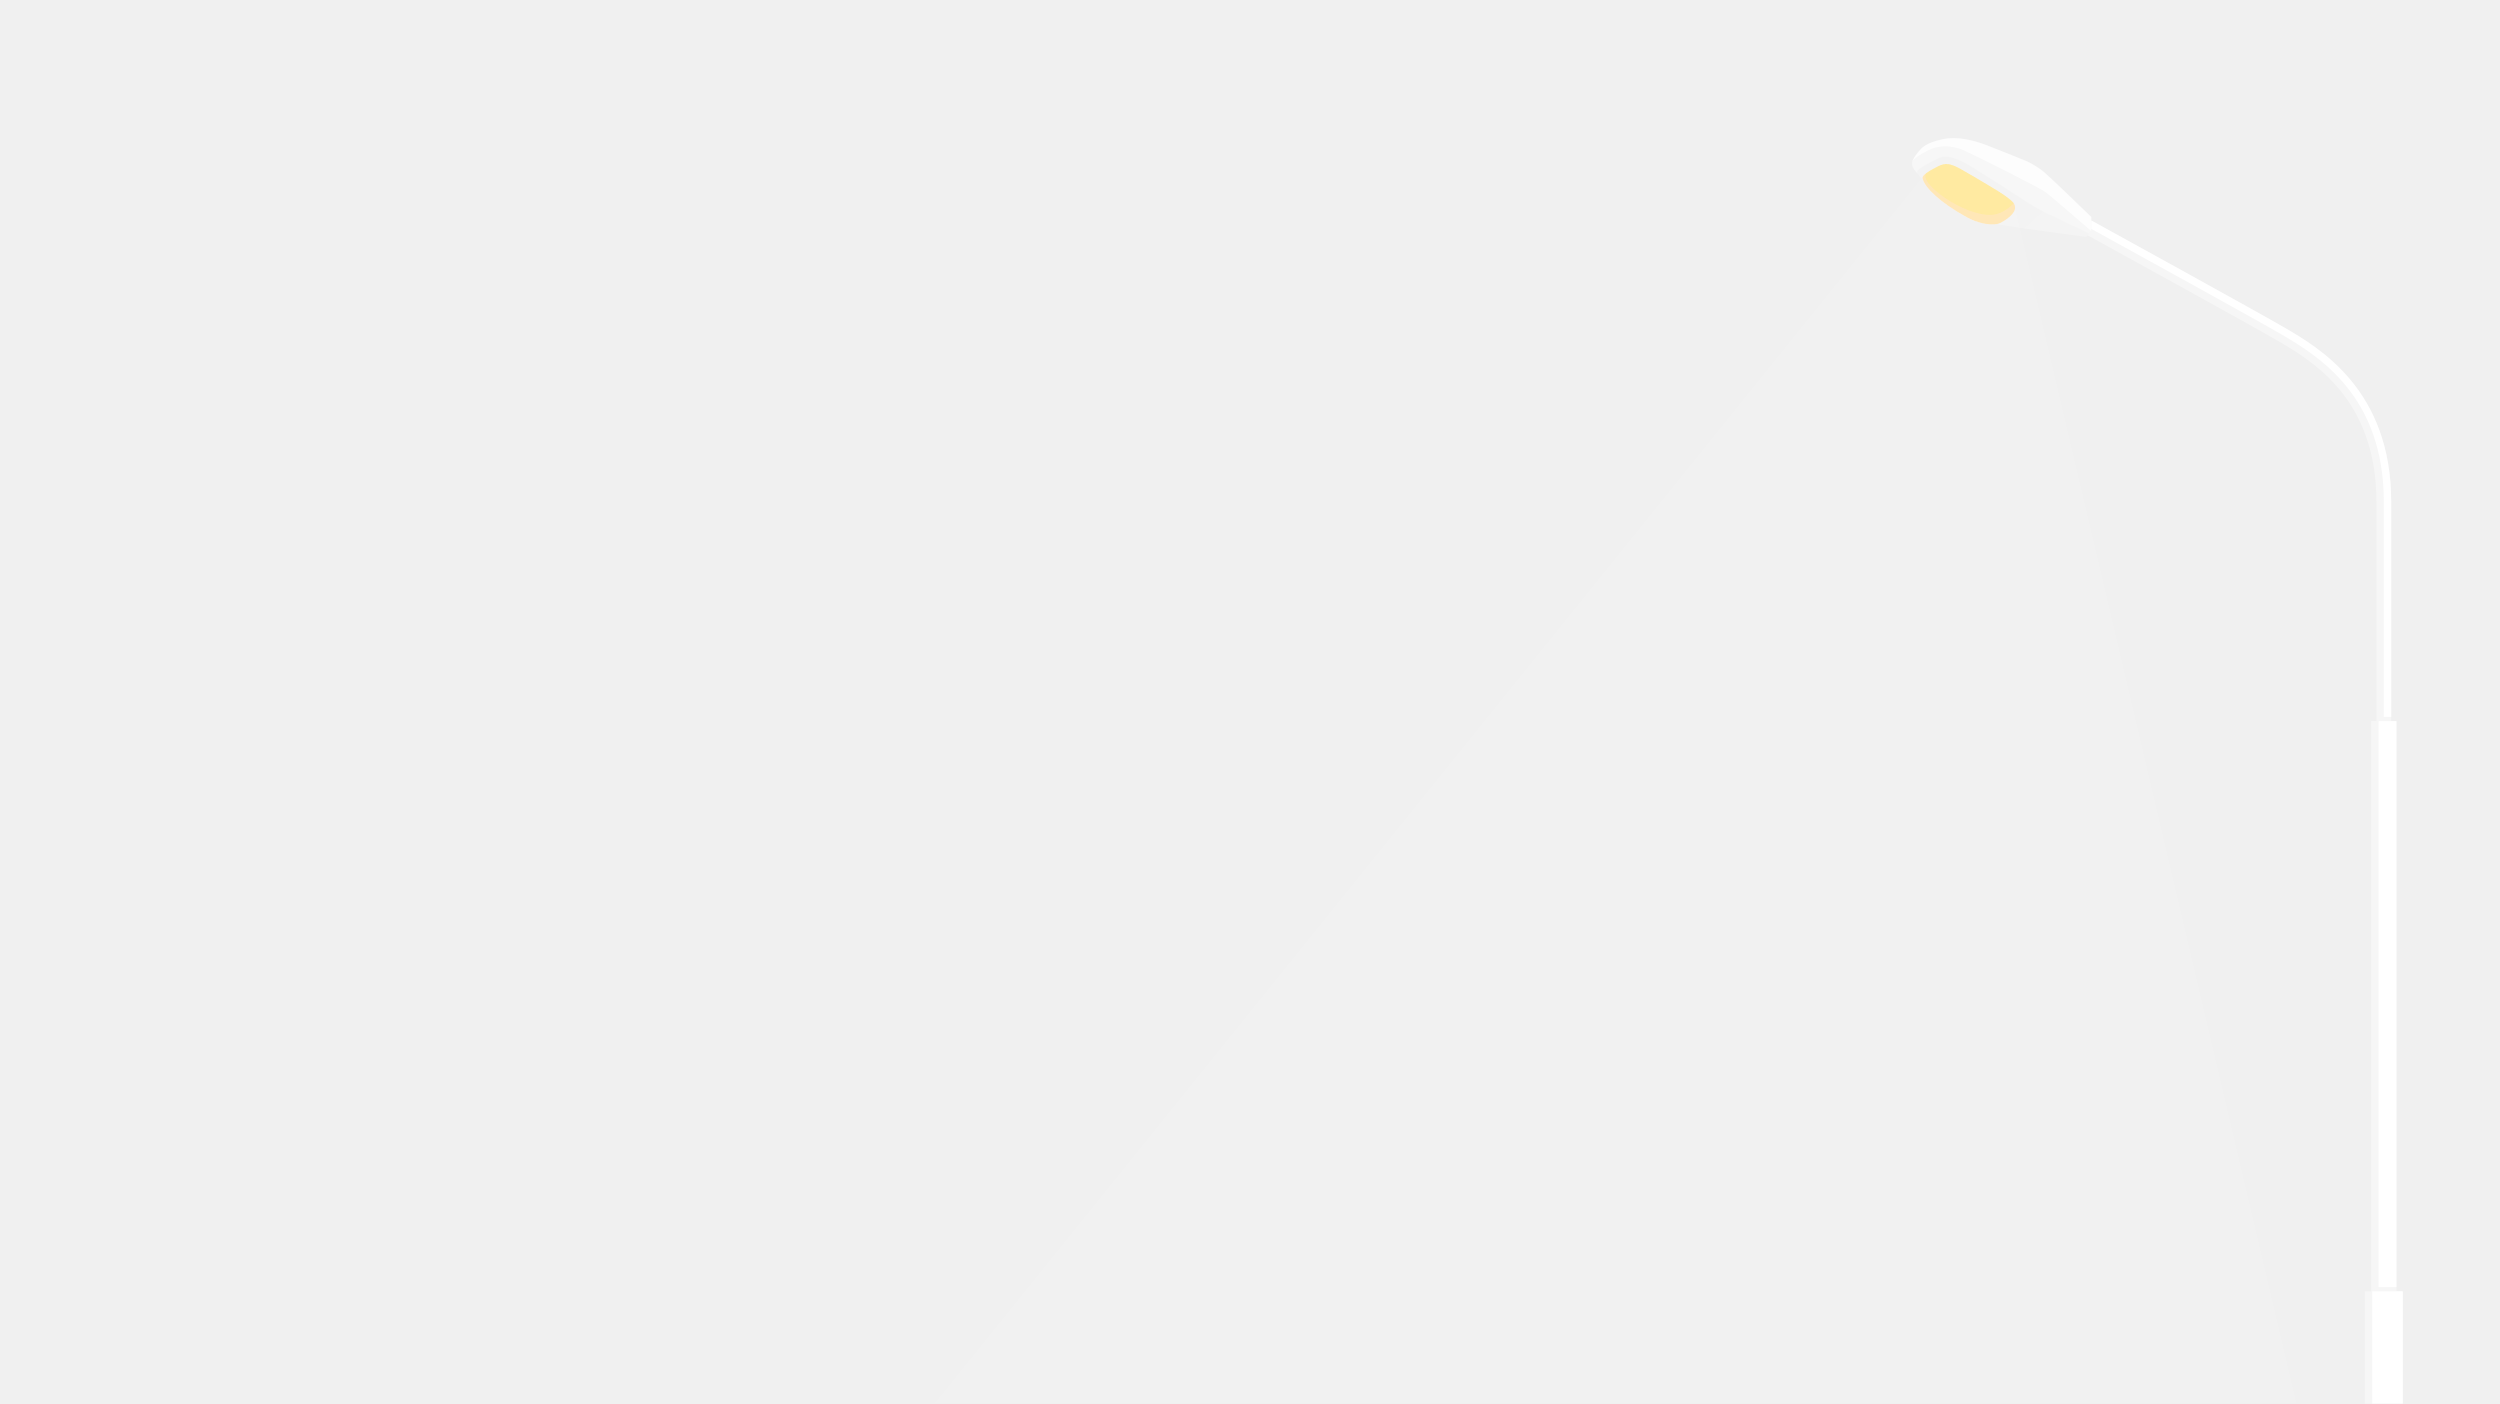
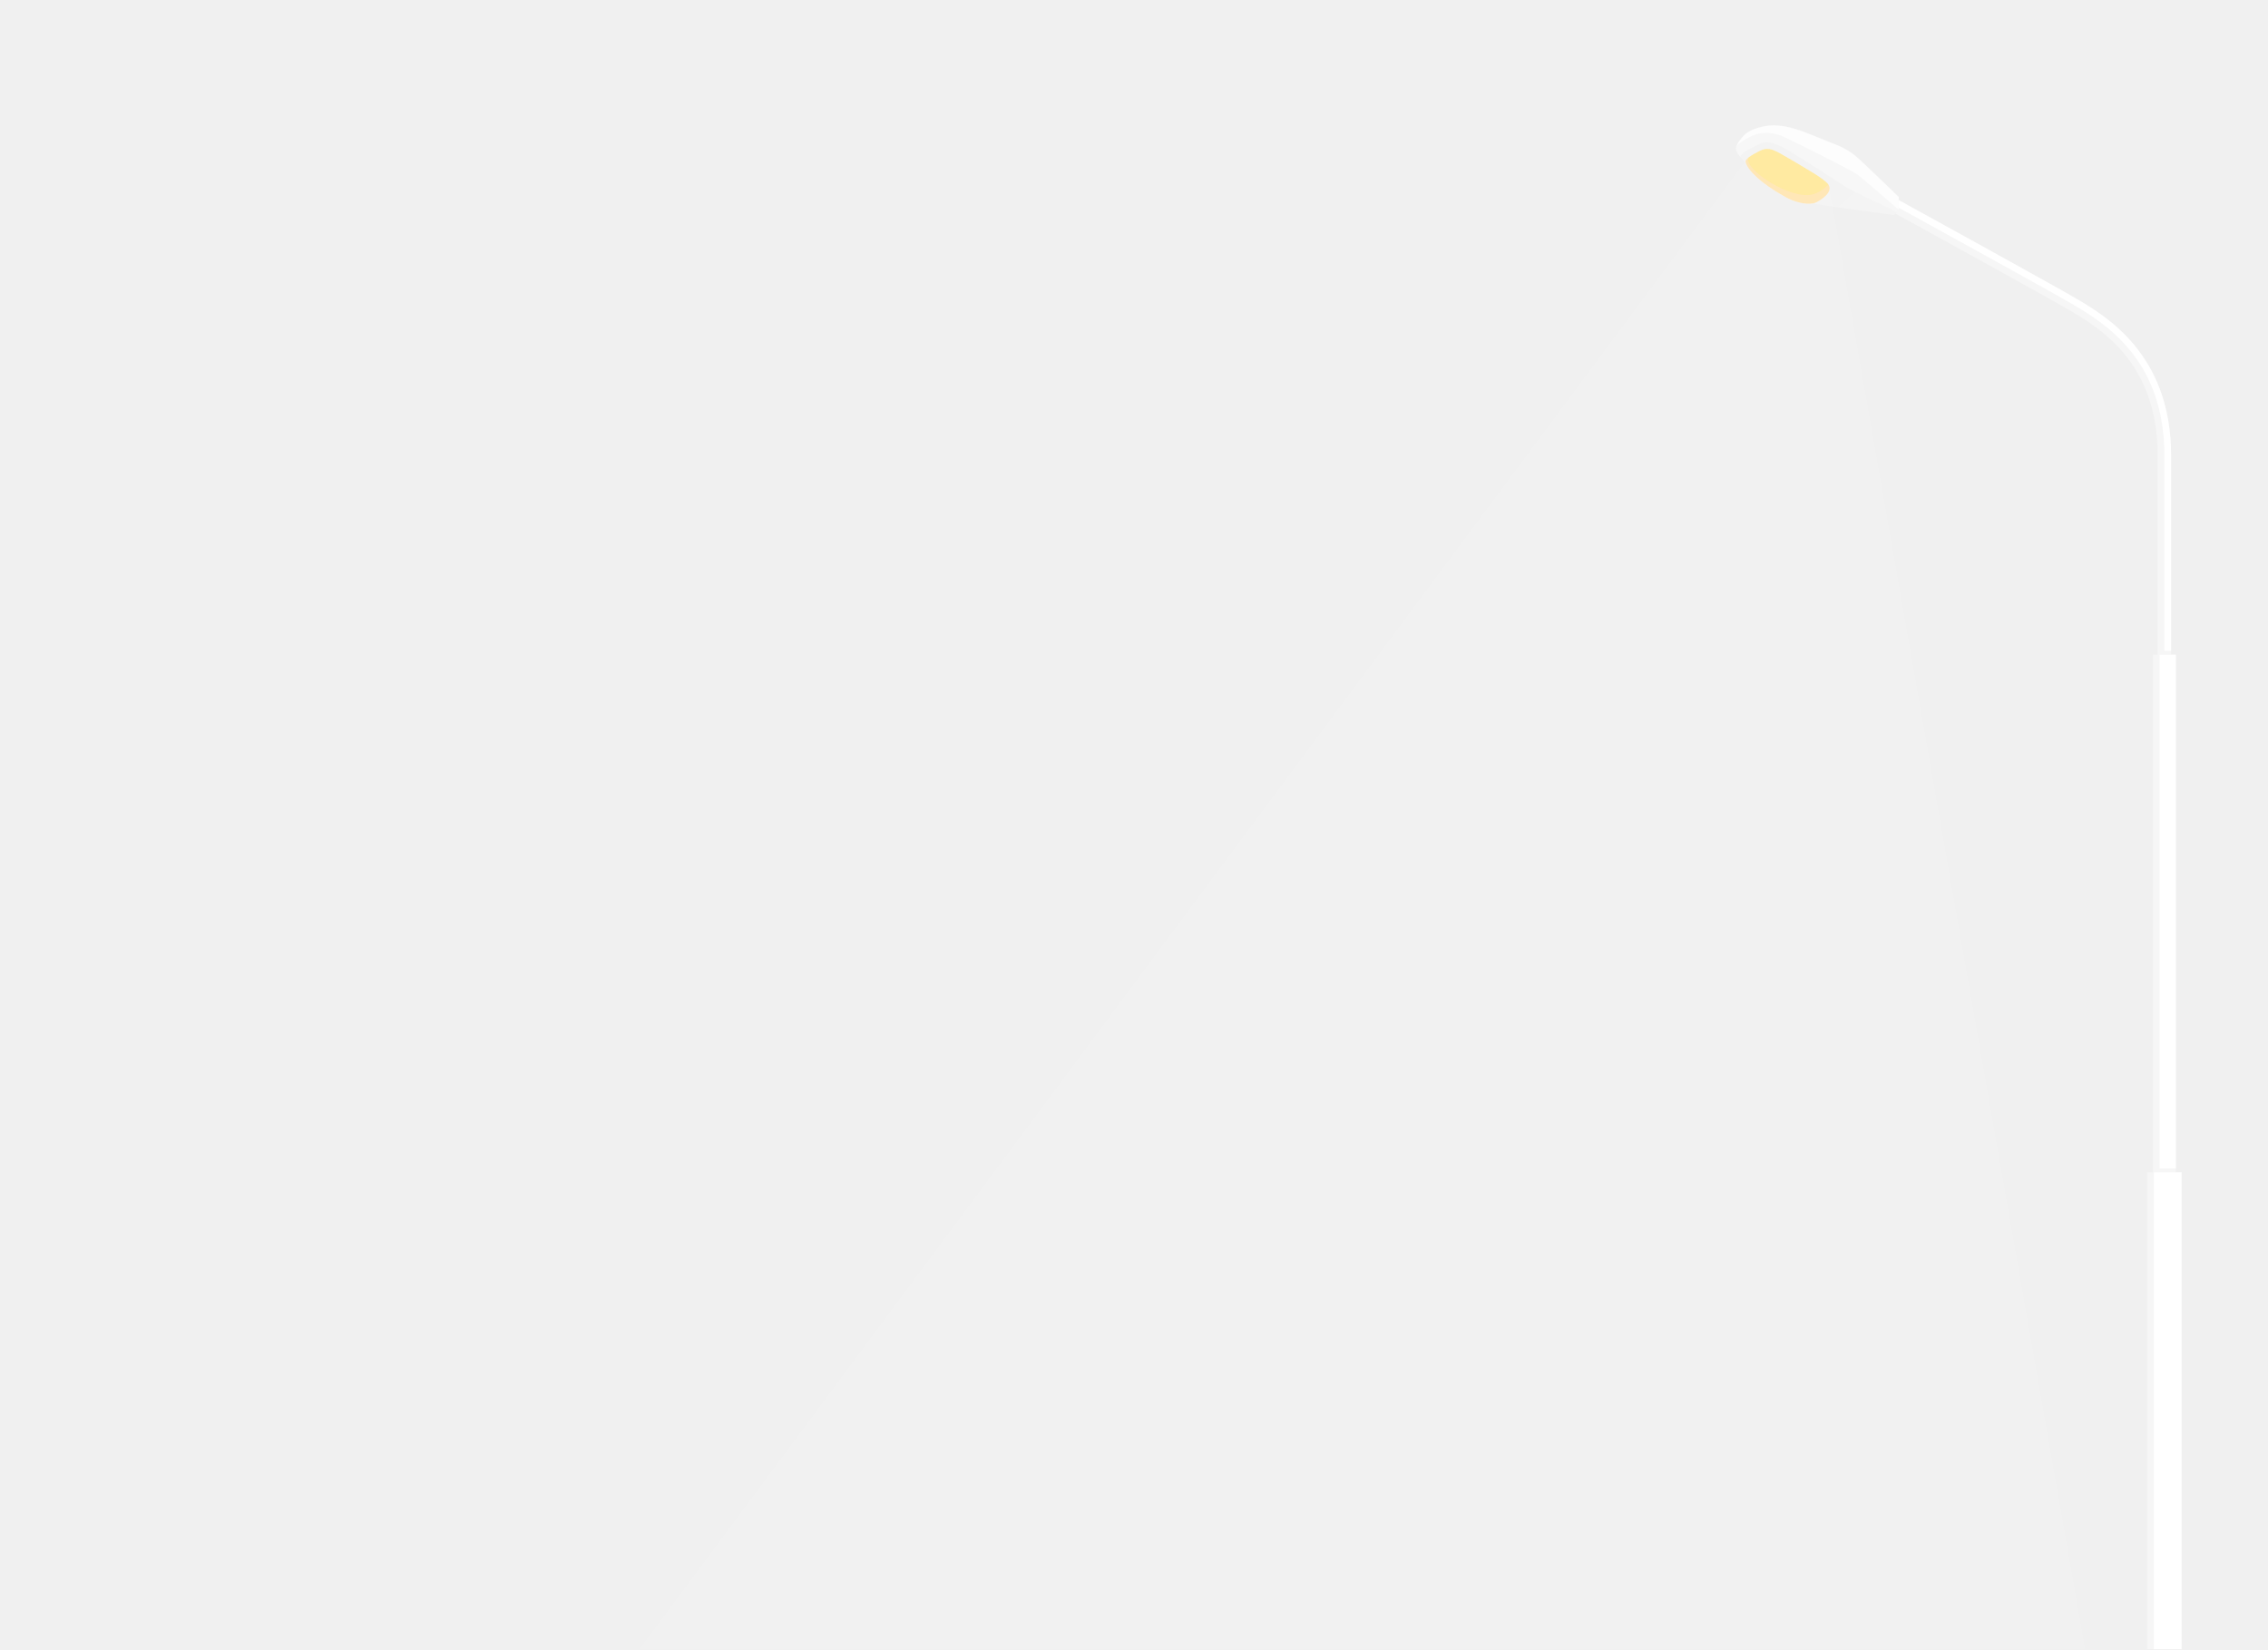
- <svg xmlns="http://www.w3.org/2000/svg" width="1211" height="680" viewBox="0 0 1211 680" fill="none">
-   <mask id="mask0" mask-type="alpha" maskUnits="userSpaceOnUse" x="0" y="0" width="1211" height="680">
-     <rect x="0.002" width="1210" height="680" fill="white" />
+ <svg xmlns="http://www.w3.org/2000/svg" width="1210" height="880" viewBox="0 0 1210 880" fill="none">
+   <mask id="mask0" mask-type="alpha" maskUnits="userSpaceOnUse" x="0" y="0" width="1210" height="880">
+     <rect width="1210" height="880" fill="white" />
  </mask>
  <g mask="url(#mask0)">
-     <path d="M971.024 106.793C973.673 105.075 977.961 101.699 975.23 98.149C974.883 97.769 974.483 97.39 974.044 97.009C970.74 94.144 966.756 91.937 963.033 89.664C958.773 87.063 954.444 84.58 950.109 82.108L949.951 82.017C944.934 79.159 942.365 78.8 938.96 80.499C931.308 84.33 931.022 85.604 931.386 86.735C932.538 90.807 939.227 97.75 952.57 105.146C957.83 108.06 963.587 109.243 967.557 108.474C968.578 108.259 969.723 107.639 971.024 106.793Z" fill="white" />
-     <path opacity="0.2" d="M990.299 83.5C986.643 80.415 982.327 78.322 981.433 77.968C976.212 75.874 967.327 72.225 962.558 70.42C956.062 67.962 948.264 65.894 940.982 67.435C932.711 69.192 930.841 71.725 929.29 73.495C928.757 74.099 927.307 75.986 926.584 77.539C926.034 78.727 926.068 79.96 926.646 81.13C926.961 81.768 927.412 82.415 927.929 83.063C927.929 83.063 929.626 84.999 930.147 85.679C930.525 86.172 930.811 86.483 931.386 86.74C932.538 90.812 939.226 97.755 952.569 105.151C957.829 108.065 963.587 109.248 967.557 108.479L968.174 108.849C971.249 109.486 1010.58 114.752 1010.58 114.752L1013 112.023V105.098C1013 105.097 993.732 86.395 990.299 83.5Z" fill="white" />
-     <path opacity="0.1" d="M980.625 110.674C993.183 112.422 1010.58 114.751 1010.58 114.751L1011.98 113.165C1011.98 113.166 1011.98 113.165 1011.98 113.165L989.61 102.463L980.625 110.674Z" fill="white" />
-     <path opacity="0.8" d="M927.381 77.018C929.487 75.188 932.474 73.711 934.215 72.806C938.403 70.63 944.836 70.068 951.159 72.877C957.482 75.687 988.558 91.363 990.949 93.191C993.319 95.003 1012.73 111.778 1013 112.009V105.095C1013 105.095 993.734 86.393 990.301 83.498C986.645 80.413 982.329 78.32 981.435 77.966C976.214 75.872 967.329 72.223 962.56 70.418C956.064 67.96 948.266 65.892 940.984 67.433C932.713 69.19 930.843 71.723 929.292 73.493C928.759 74.097 927.309 75.984 926.586 77.537C926.4 77.937 926.305 78.345 926.252 78.75C926.389 78.152 926.741 77.571 927.381 77.018Z" fill="white" />
-     <path opacity="0.3" d="M990.947 93.191C988.557 91.363 957.481 75.686 951.157 72.877C944.833 70.067 938.401 70.63 934.213 72.806C932.471 73.711 929.485 75.188 927.379 77.018C926.738 77.572 926.386 78.154 926.249 78.751C925.904 80.259 926.98 81.98 927.934 83.066C927.947 83.08 928.268 83.448 928.668 83.912C928.535 83.279 928.822 82.354 931.01 80.963C932.413 80.069 938.339 76.968 939.125 76.609C939.783 76.308 940.839 75.907 942.372 75.907C945.761 75.907 950.481 77.88 956.802 81.938C962.707 85.73 968.777 89.292 974.581 93.238C980.15 96.883 986.623 101.032 989.609 102.462L1011.98 113.164C1012.51 112.56 1013 112.015 1013 112.01C1012.73 111.778 993.317 95.003 990.947 93.191Z" fill="white" />
-     <path opacity="0.3" d="M971.024 106.793C973.673 105.075 977.961 101.699 975.23 98.149C974.883 97.769 974.483 97.39 974.044 97.009C970.74 94.144 966.756 91.937 963.033 89.664C958.773 87.063 954.444 84.58 950.109 82.108L949.951 82.017C944.934 79.159 942.365 78.8 938.96 80.499C931.308 84.33 931.022 85.604 931.386 86.735C932.538 90.807 939.227 97.75 952.57 105.146C957.83 108.06 963.587 109.243 967.557 108.474C968.578 108.259 969.723 107.639 971.024 106.793Z" fill="#FFAA00" />
-     <path d="M1154.72 347.28H1158.29V243.089C1158.29 188.863 1123.42 168.518 1106.66 158.74C1094.16 151.447 1022.67 112.1 1013 106.781V110.857C1027.39 118.775 1092.89 154.842 1104.86 161.825C1122.95 172.377 1154.72 191.662 1154.72 243.089C1154.72 250.932 1154.72 291.471 1154.72 347.28Z" fill="white" />
+     <path d="M971.023 106.793C973.672 105.075 977.96 101.699 975.229 98.149C974.882 97.769 974.481 97.39 974.042 97.009C970.738 94.144 966.755 91.937 963.032 89.664C958.772 87.063 954.442 84.58 950.107 82.108L949.95 82.017C944.933 79.159 942.364 78.8 938.959 80.499C931.307 84.33 931.021 85.604 931.385 86.735C932.537 90.807 939.225 97.75 952.568 105.146C957.828 108.06 963.586 109.243 967.556 108.474C968.577 108.259 969.722 107.639 971.023 106.793Z" fill="white" />
+     <path opacity="0.2" d="M990.297 83.5C986.641 80.415 982.325 78.322 981.431 77.968C976.21 75.874 967.325 72.225 962.556 70.42C956.06 67.962 948.262 65.894 940.98 67.435C932.709 69.192 930.839 71.725 929.288 73.495C928.755 74.099 927.305 75.986 926.582 77.539C926.032 78.727 926.066 79.96 926.644 81.13C926.959 81.768 927.41 82.415 927.927 83.063C927.927 83.063 929.624 84.999 930.145 85.679C930.523 86.172 930.809 86.483 931.384 86.74C932.536 90.812 939.224 97.755 952.567 105.151C957.827 108.065 963.585 109.248 967.555 108.479L968.172 108.849C971.247 109.486 1010.57 114.752 1010.57 114.752L1012.99 112.023V105.098C1012.99 105.097 993.73 86.395 990.297 83.5Z" fill="white" />
+     <path opacity="0.1" d="M980.623 110.674C993.181 112.422 1010.58 114.751 1010.58 114.751L1011.98 113.165C1011.98 113.166 1011.98 113.165 1011.98 113.165L989.608 102.463L980.623 110.674Z" fill="white" />
+     <path opacity="0.8" d="M927.379 77.018C929.485 75.188 932.472 73.711 934.213 72.806C938.401 70.63 944.834 70.068 951.157 72.877C957.48 75.687 988.556 91.363 990.947 93.191C993.317 95.003 1012.73 111.778 1012.99 112.009V105.095C1012.99 105.095 993.732 86.393 990.299 83.498C986.643 80.413 982.327 78.32 981.433 77.966C976.212 75.872 967.327 72.223 962.558 70.418C956.062 67.96 948.264 65.892 940.982 67.433C932.711 69.19 930.841 71.723 929.29 73.493C928.757 74.097 927.307 75.984 926.584 77.537C926.398 77.937 926.303 78.345 926.25 78.75C926.387 78.152 926.739 77.571 927.379 77.018Z" fill="white" />
+     <path opacity="0.3" d="M990.946 93.191C988.556 91.363 957.479 75.686 951.155 72.877C944.831 70.067 938.4 70.63 934.212 72.806C932.47 73.711 929.484 75.188 927.378 77.018C926.737 77.572 926.385 78.154 926.248 78.751C925.903 80.259 926.979 81.98 927.933 83.066C927.946 83.08 928.267 83.448 928.667 83.912C928.534 83.279 928.821 82.354 931.009 80.963C932.412 80.069 938.338 76.968 939.124 76.609C939.782 76.308 940.837 75.907 942.37 75.907C945.76 75.907 950.48 77.88 956.801 81.938C962.706 85.73 968.776 89.292 974.58 93.238C980.149 96.883 986.621 101.032 989.607 102.462L1011.98 113.164C1012.51 112.56 1012.99 112.015 1012.99 112.01C1012.73 111.778 993.316 95.003 990.946 93.191Z" fill="white" />
+     <path opacity="0.3" d="M971.023 106.793C973.672 105.075 977.96 101.699 975.229 98.149C974.882 97.769 974.481 97.39 974.042 97.009C970.738 94.144 966.755 91.937 963.032 89.664C958.772 87.063 954.442 84.58 950.107 82.108L949.95 82.017C944.933 79.159 942.364 78.8 938.959 80.499C931.307 84.33 931.021 85.604 931.385 86.735C932.537 90.807 939.225 97.75 952.568 105.146C957.828 108.06 963.586 109.243 967.556 108.474C968.577 108.259 969.722 107.639 971.023 106.793Z" fill="#FFAA00" />
+     <path d="M1154.72 347.28H1158.29V243.089C1158.29 188.863 1123.42 168.518 1106.66 158.74C1094.15 151.447 1022.67 112.1 1013 106.781V110.857C1027.38 118.775 1092.89 154.842 1104.86 161.825C1122.94 172.377 1154.72 191.662 1154.72 243.089C1154.72 250.932 1154.72 291.471 1154.72 347.28Z" fill="white" />
    <path d="M1160.84 349.322H1152.17V623.468H1160.84V349.322Z" fill="white" />
-     <path opacity="0.3" d="M964.517 104.077C968.589 103.92 972.307 101.674 975.433 98.457C975.366 98.355 975.311 98.253 975.233 98.149C974.886 97.769 974.485 97.39 974.046 97.009C970.742 94.144 966.759 91.937 963.036 89.664C958.776 87.063 954.446 84.58 950.111 82.108L949.954 82.017C944.937 79.159 942.368 78.8 938.963 80.499C936.134 81.916 934.317 82.981 933.162 83.819C928.949 88.611 951.257 104.587 964.517 104.077Z" fill="#FFF064" />
-     <path d="M1163.9 680V625.508H1160.84H1152.17H1149.11V680H1163.9Z" fill="white" />
-     <path opacity="0.4" d="M1151.15 243.089V349.268H1148.6V625.507H1145.54V679.999H1163.9V625.507H1160.84V349.268H1158.29V243.089C1158.29 188.863 1123.42 168.518 1106.66 158.74C1094.15 151.447 1022.67 112.1 1013 106.781V112.019L1011.26 113.977C1025.63 121.884 1091.2 157.988 1103.06 164.909C1119.86 174.714 1151.15 192.966 1151.15 243.089Z" fill="white" />
-     <path opacity="0.05" d="M1112.53 680L976.087 100.263C976.063 99.93 975.983 99.591 975.849 99.251L975.829 99.163L975.81 99.157C975.669 98.824 975.491 98.489 975.231 98.149C974.884 97.769 974.483 97.39 974.044 97.009C970.74 94.144 966.757 91.937 963.034 89.664C958.774 87.063 954.444 84.58 950.109 82.108L949.952 82.017C944.935 79.159 942.366 78.8 938.961 80.499C934.018 82.974 932.15 84.381 931.544 85.373L452.516 680H1112.53Z" fill="white" />
+     <path opacity="0.3" d="M964.515 104.077C968.587 103.92 972.305 101.674 975.431 98.457C975.364 98.355 975.309 98.253 975.231 98.149C974.884 97.769 974.483 97.39 974.044 97.009C970.74 94.144 966.757 91.937 963.034 89.664C958.774 87.063 954.444 84.58 950.109 82.108L949.952 82.017C944.935 79.159 942.366 78.8 938.961 80.499C936.132 81.916 934.315 82.981 933.16 83.819C928.947 88.611 951.255 104.587 964.515 104.077Z" fill="#FFF064" />
+     <path d="M1163.9 880V625.508H1160.84H1152.17H1149.11V880H1163.9Z" fill="white" />
+     <path opacity="0.4" d="M1151.14 243.089V349.268H1148.59V625.507H1145.53V880H1163.9V625.507H1160.84V349.268H1158.29V243.089C1158.29 188.863 1123.41 168.518 1106.65 158.74C1094.15 151.447 1022.66 112.1 1012.99 106.781V112.019L1011.26 113.977C1025.63 121.884 1091.2 157.988 1103.06 164.909C1119.86 174.714 1151.14 192.966 1151.14 243.089Z" fill="white" />
+     <path opacity="0.05" d="M1112.53 880L976.085 100.263C976.061 99.93 975.981 99.591 975.847 99.251L975.827 99.163L975.808 99.157C975.667 98.824 975.489 98.489 975.229 98.149C974.882 97.769 974.481 97.39 974.042 97.009C970.738 94.144 966.755 91.937 963.032 89.664C958.772 87.063 954.442 84.58 950.107 82.108L949.95 82.017C944.933 79.159 942.364 78.8 938.959 80.499C934.016 82.974 932.148 84.381 931.542 85.373L340.998 880H1112.53Z" fill="white" />
  </g>
</svg>
